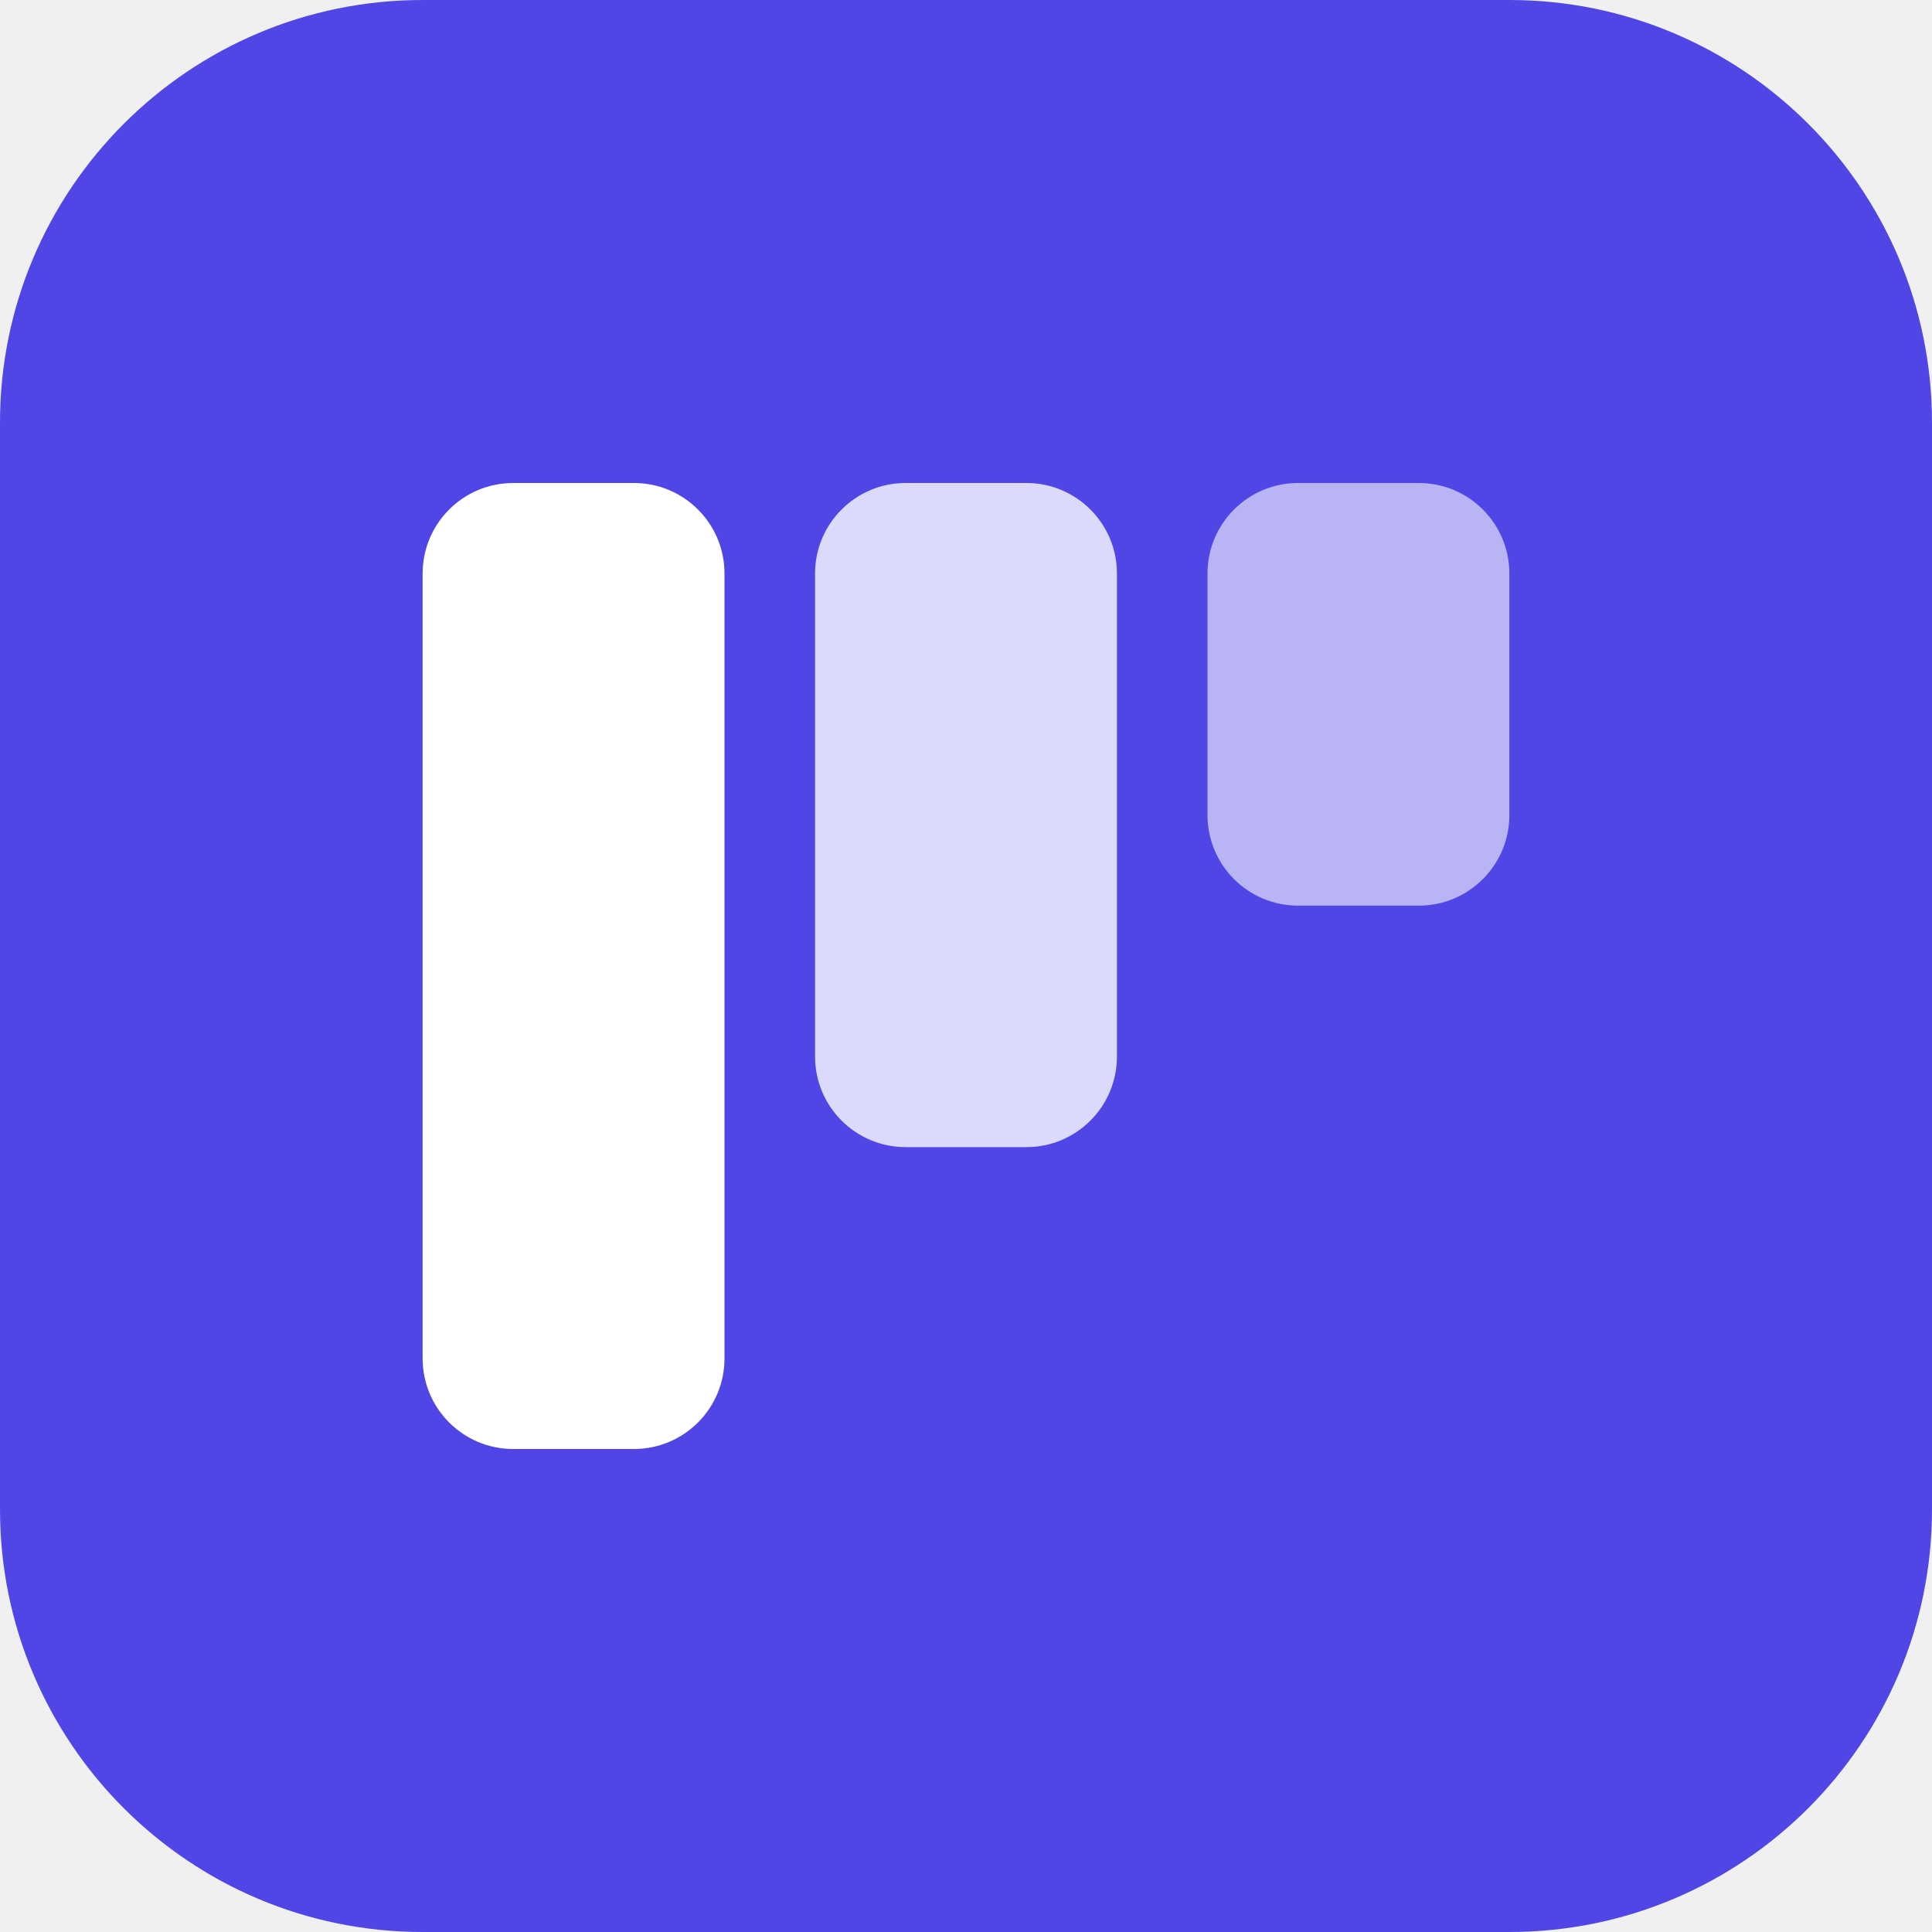
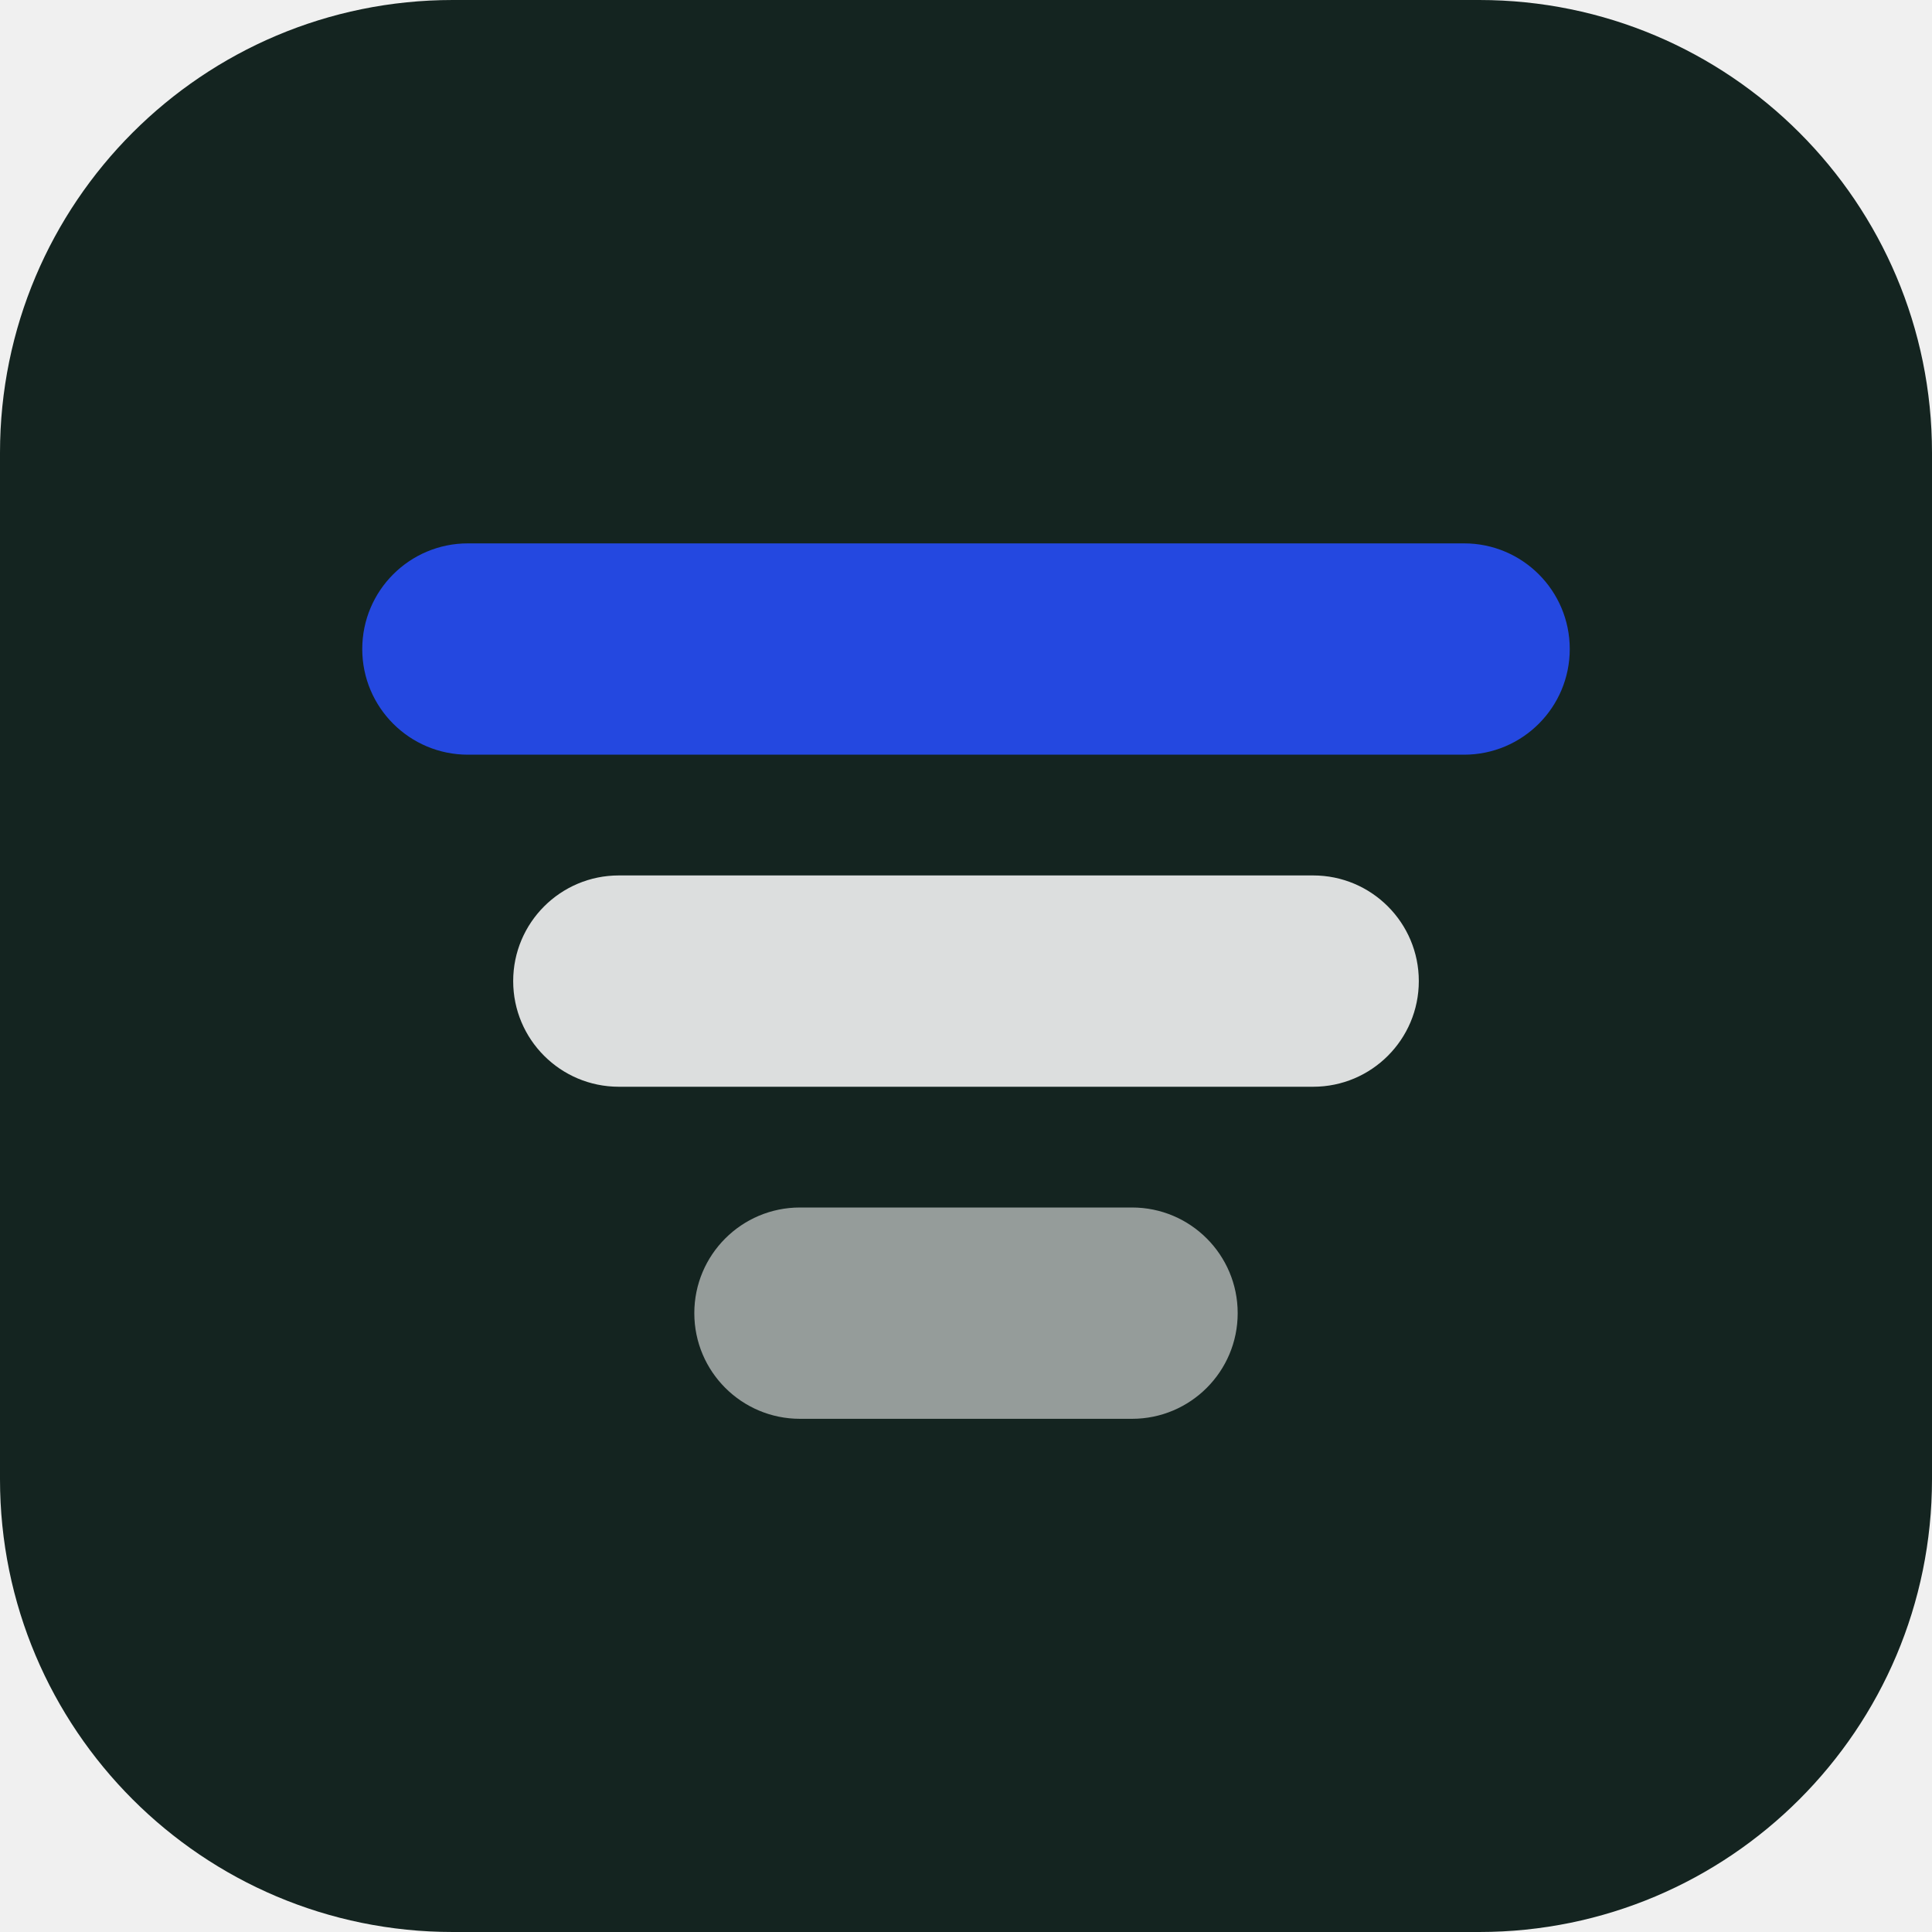
<svg xmlns="http://www.w3.org/2000/svg" viewBox="0 0 64 64">
-   <rect width="64" height="64" rx="14" fill="#4f46e5" />
-   <rect x="14" y="16" width="10" height="32" rx="3" fill="#fff" />
-   <rect x="27" y="16" width="10" height="22" rx="3" fill="#fff" opacity=".8" />
-   <rect x="40" y="16" width="10" height="14" rx="3" fill="#fff" opacity=".6" />
+   <rect width="64" height="64" rx="15" fill="#142420" />
+   <rect x="12" y="18" width="40" height="7" rx="3.5" fill="#2448e0" />
+   <rect x="17" y="29" width="30" height="7" rx="3.5" fill="#fff" opacity=".85" />
+   <rect x="23" y="40" width="18" height="7" rx="3.5" fill="#fff" opacity=".55" />
</svg>
